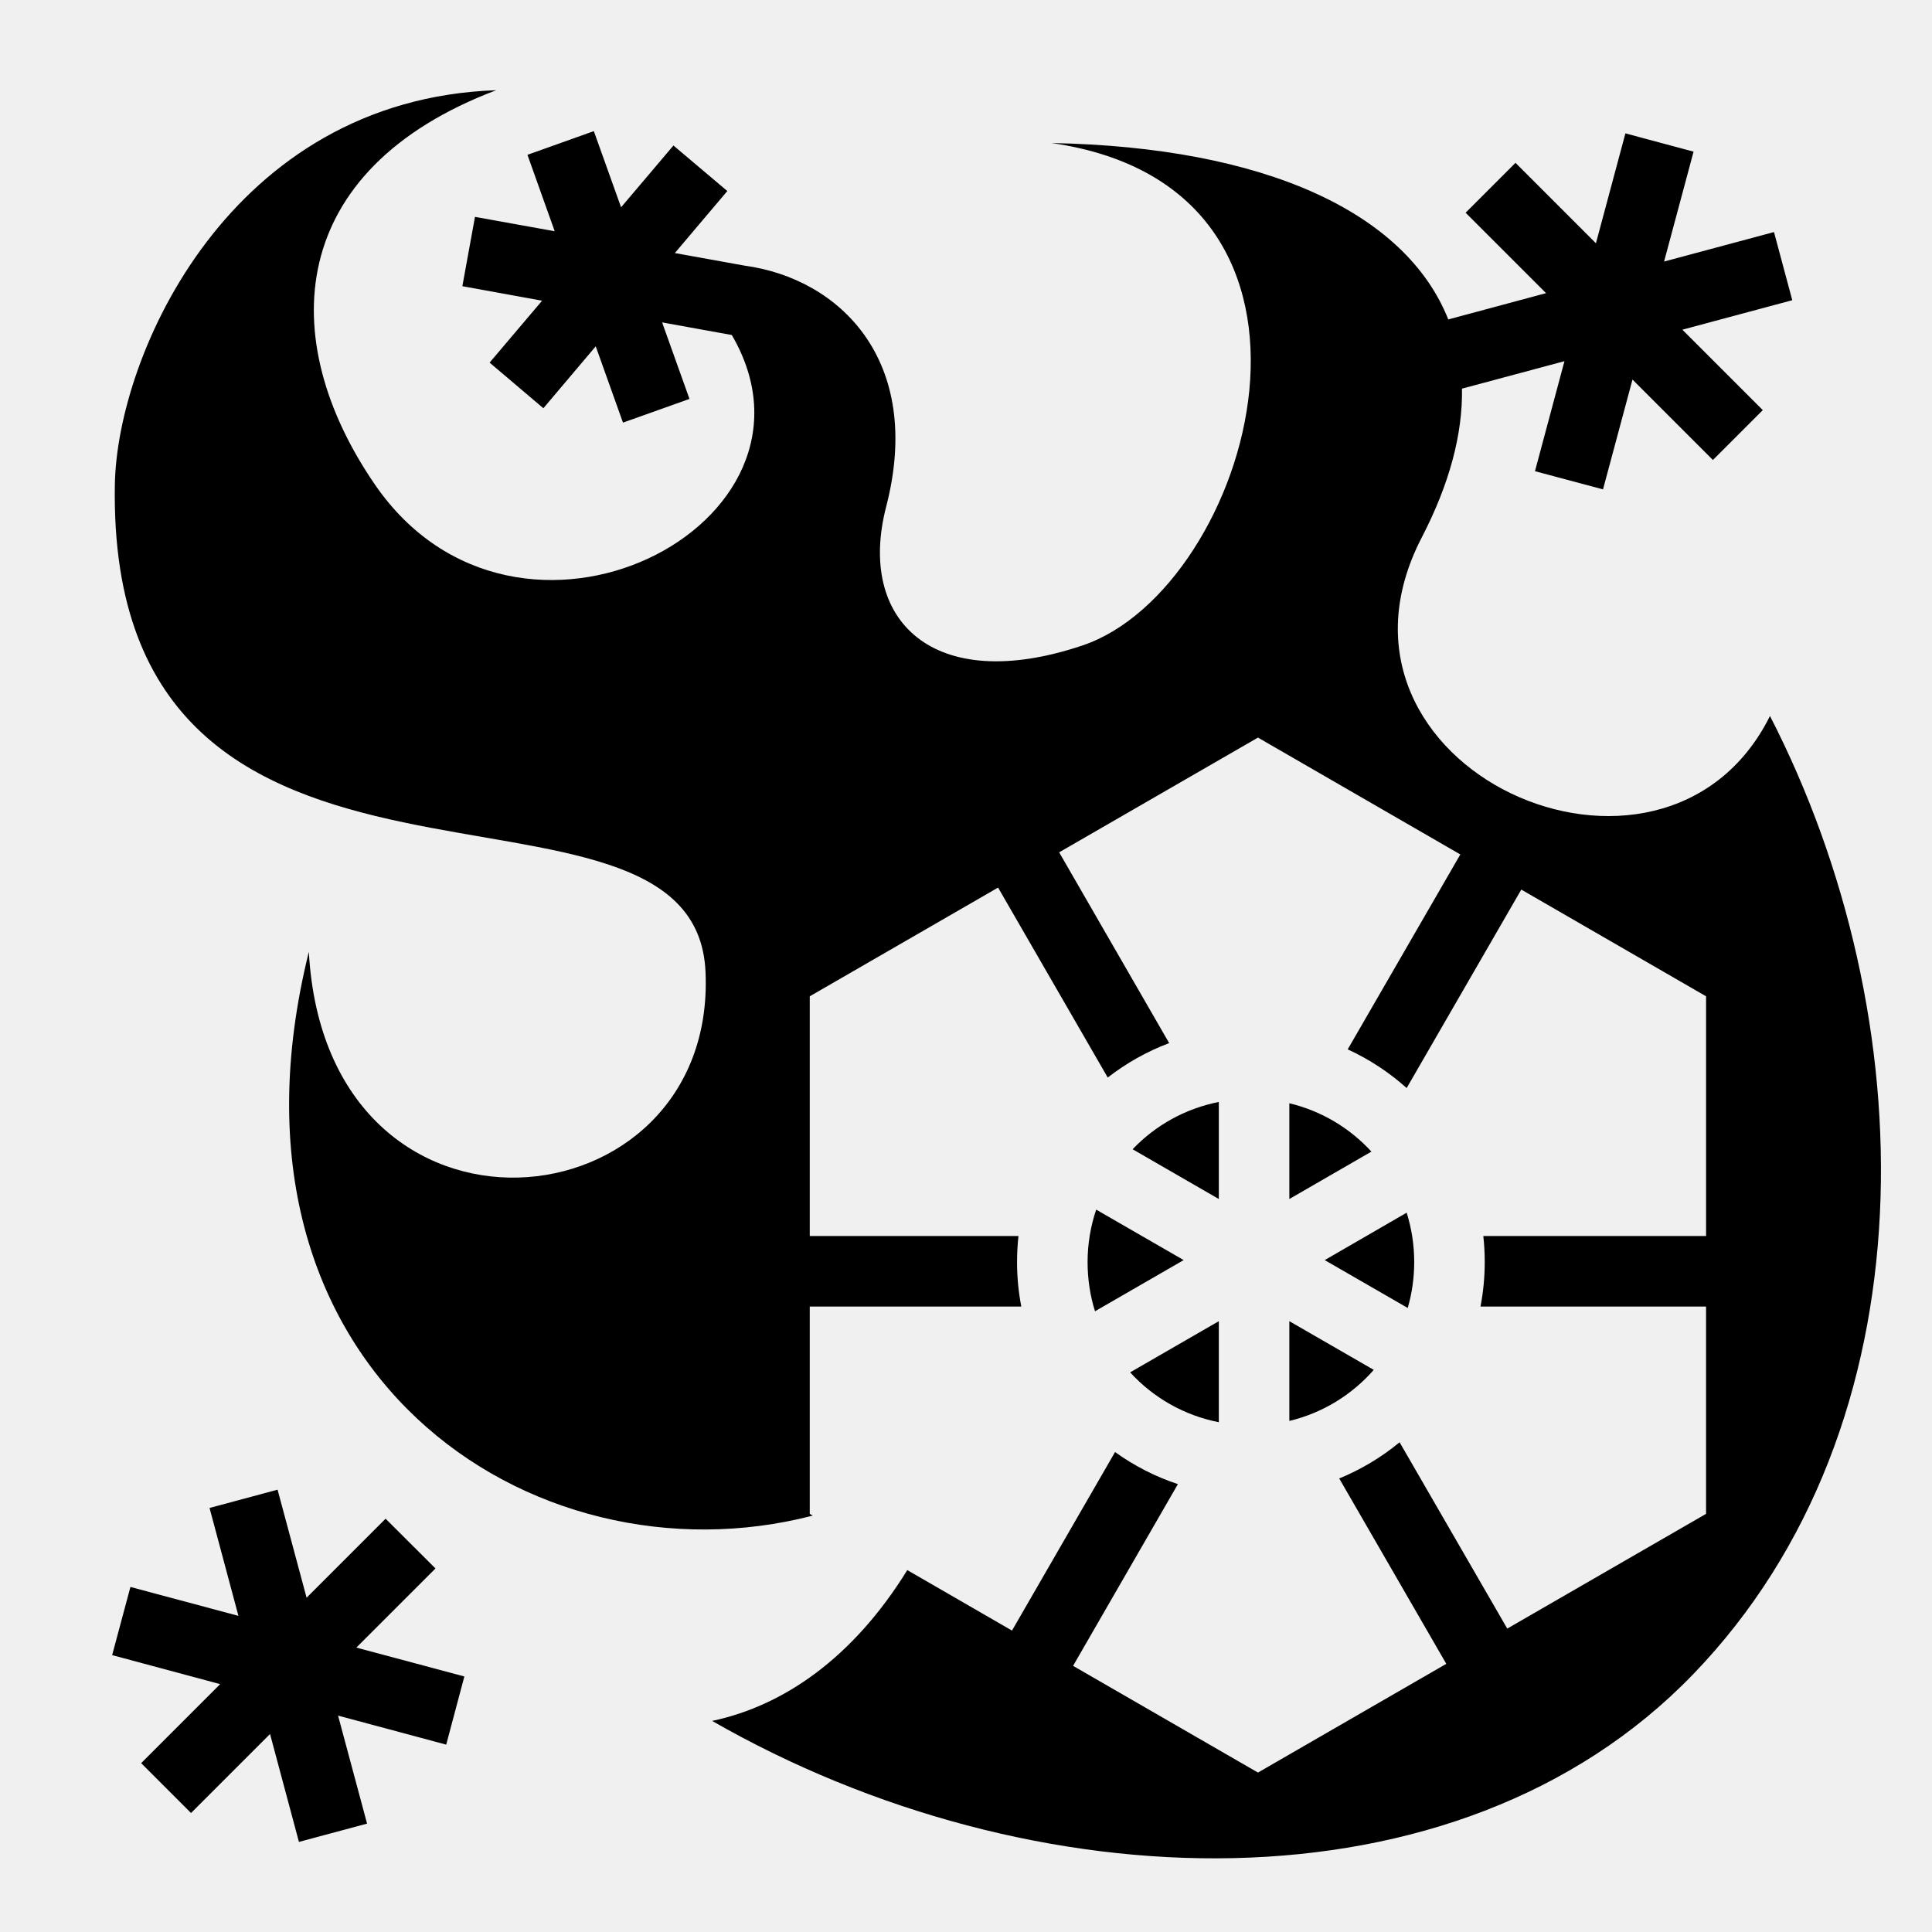
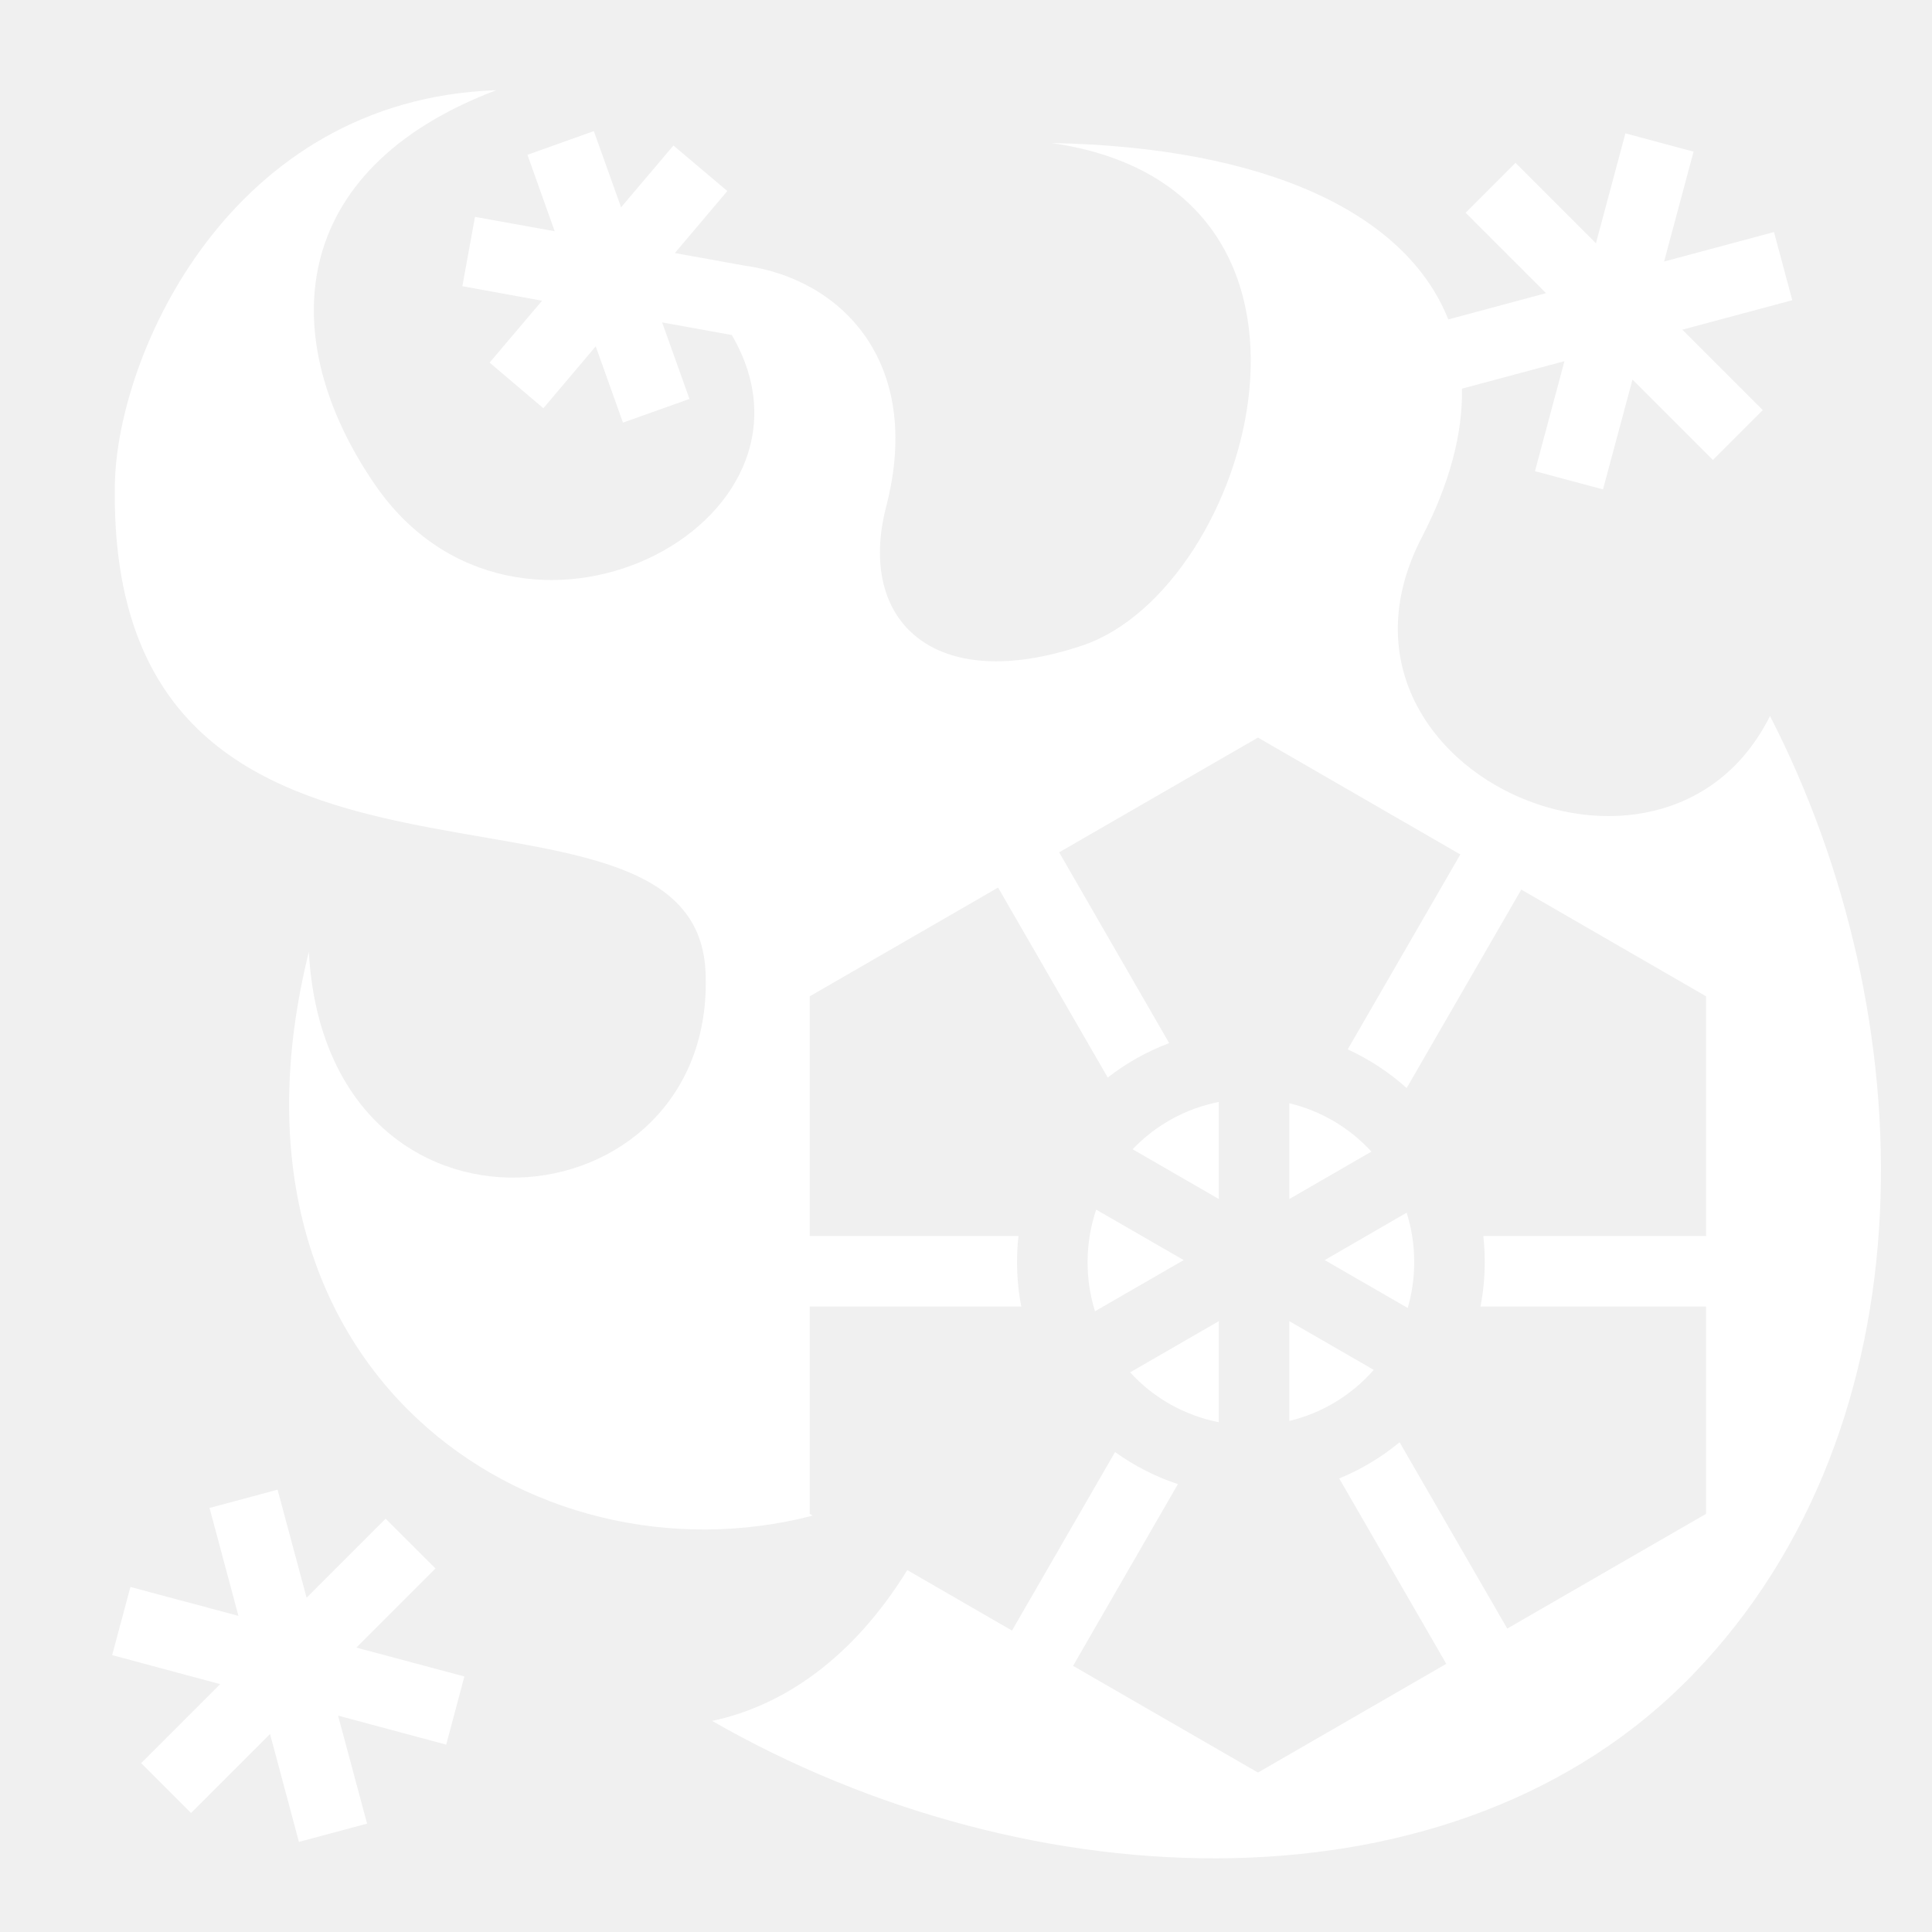
<svg xmlns="http://www.w3.org/2000/svg" width="800px" height="800px" viewBox="0 0 512 512">
-   <path fill="#000000" d="M131.5 23.906c-70.56 2.47-100.474 70.008-101.063 104.53-2.2 129.255 153.66 66.31 156.532 129.064 3.123 68.31-100.445 78.95-105.126-5.25-27.54 110.96 59.15 168.72 133.53 149.406l-.78-.47v-54.936h56.062c-.74-3.815-1.125-7.757-1.125-11.78 0-2.337.122-4.637.376-6.908h-55.312v-63.53l49.906-28.813 29.063 50.343c4.896-3.81 10.38-6.91 16.28-9.125l-29.156-50.563 52.688-30.406L387 226.437l-29.844 51.656c5.724 2.623 10.99 6.094 15.625 10.25l30.376-52.594 48.97 28.28v63.533h-59.032c.254 2.27.375 4.57.375 6.906 0 4.023-.386 7.965-1.126 11.78h59.78v54.938l-52.687 30.406-28.53-49.375c-4.782 3.953-10.182 7.2-16 9.592l28.374 49.125-49.905 28.813-49-28.28 27.78-48.158c-6.003-1.986-11.612-4.88-16.655-8.5l-27.313 47.313-27.75-16.03c-14.41 23.334-32.845 35.984-51.718 39.967 84.677 48.568 197.274 52.484 259.874-12.25 64.14-66.327 61.303-174.725 20.47-254.062-28.28 56.73-123.93 13.764-92.283-47.313 7.413-14.303 10.865-27.54 10.658-39.437l27.156-7.28-7.813 29.155 18.033 4.813 7.812-29.094 21.313 21.312 13.218-13.22-21.312-21.31 29.125-7.814-4.845-18.062L441 69.313l7.813-29.126-18.063-4.843-7.813 29.125-21.312-21.314-13.22 13.22 21.314 21.312-25.908 6.968c-11.268-28.337-48.504-45.664-105.156-46.75 84.123 12.04 52.984 118.1 8.188 133.156-39.562 13.3-59.797-6.677-52-36.78 10.018-38.682-12.282-60.445-37.47-63.876l-18.53-3.344 13.906-16.437-14.28-12.063-13.876 16.376-7.22-20.188-17.593 6.28L147 61.28l-21.125-3.81-3.344 18.374 21.126 3.844-13.906 16.406L144 108.188l13.875-16.407 7.22 20.22 17.624-6.28-7.25-20.282 18.468 3.343c29.282 50.18-56.84 94.55-94.563 39.657-26.562-38.65-23.513-83.452 32.125-104.53zM323 292.03c-8.926 1.76-16.83 6.225-22.844 12.533L323 317.75v-25.72zm18.688.345v25.375l21.75-12.563c-5.71-6.233-13.224-10.775-21.75-12.812zM290.5 320.563c-1.465 4.36-2.28 9.033-2.28 13.906 0 4.546.684 8.92 1.967 13.03l23.5-13.563-23.187-13.375zm82.28.812l-21.717 12.563 22 12.687c1.115-3.856 1.718-7.927 1.718-12.156 0-4.573-.702-8.967-2-13.095zM323 350.125l-23.5 13.563c6.09 6.676 14.247 11.395 23.5 13.218v-26.78zm18.688 0v26.438c8.843-2.113 16.594-6.937 22.375-13.532l-22.375-12.905zM73.563 394.78l-18.032 4.845 7.657 28.594-28.624-7.658-4.844 18.063 28.624 7.688-20.938 20.937 13.22 13.22 20.937-20.94 7.656 28.595 18.06-4.844-7.686-28.624 28.656 7.688 4.813-18.063-28.626-7.655 20.97-20.97-13.22-13.186-20.937 20.936-7.688-28.625z" />
+   <path fill="#ffffff" d="M131.5 23.906c-70.56 2.47-100.474 70.008-101.063 104.53-2.2 129.255 153.66 66.31 156.532 129.064 3.123 68.31-100.445 78.95-105.126-5.25-27.54 110.96 59.15 168.72 133.53 149.406l-.78-.47v-54.936h56.062c-.74-3.815-1.125-7.757-1.125-11.78 0-2.337.122-4.637.376-6.908h-55.312v-63.53l49.906-28.813 29.063 50.343c4.896-3.81 10.38-6.91 16.28-9.125l-29.156-50.563 52.688-30.406L387 226.437l-29.844 51.656c5.724 2.623 10.99 6.094 15.625 10.25l30.376-52.594 48.97 28.28v63.533h-59.032c.254 2.27.375 4.57.375 6.906 0 4.023-.386 7.965-1.126 11.78h59.78v54.938l-52.687 30.406-28.53-49.375c-4.782 3.953-10.182 7.2-16 9.592l28.374 49.125-49.905 28.813-49-28.28 27.78-48.158c-6.003-1.986-11.612-4.88-16.655-8.5l-27.313 47.313-27.75-16.03c-14.41 23.334-32.845 35.984-51.718 39.967 84.677 48.568 197.274 52.484 259.874-12.25 64.14-66.327 61.303-174.725 20.47-254.062-28.28 56.73-123.93 13.764-92.283-47.313 7.413-14.303 10.865-27.54 10.658-39.437l27.156-7.28-7.813 29.155 18.033 4.813 7.812-29.094 21.313 21.312 13.218-13.22-21.312-21.31 29.125-7.814-4.845-18.062L441 69.313l7.813-29.126-18.063-4.843-7.813 29.125-21.312-21.314-13.22 13.22 21.314 21.312-25.908 6.968c-11.268-28.337-48.504-45.664-105.156-46.75 84.123 12.04 52.984 118.1 8.188 133.156-39.562 13.3-59.797-6.677-52-36.78 10.018-38.682-12.282-60.445-37.47-63.876l-18.53-3.344 13.906-16.437-14.28-12.063-13.876 16.376-7.22-20.188-17.593 6.28L147 61.28l-21.125-3.81-3.344 18.374 21.126 3.844-13.906 16.406L144 108.188l13.875-16.407 7.22 20.22 17.624-6.28-7.25-20.282 18.468 3.343c29.282 50.18-56.84 94.55-94.563 39.657-26.562-38.65-23.513-83.452 32.125-104.53zM323 292.03c-8.926 1.76-16.83 6.225-22.844 12.533L323 317.75v-25.72zm18.688.345v25.375l21.75-12.563c-5.71-6.233-13.224-10.775-21.75-12.812zM290.5 320.563c-1.465 4.36-2.28 9.033-2.28 13.906 0 4.546.684 8.92 1.967 13.03l23.5-13.563-23.187-13.375zm82.28.812l-21.717 12.563 22 12.687c1.115-3.856 1.718-7.927 1.718-12.156 0-4.573-.702-8.967-2-13.095zM323 350.125l-23.5 13.563c6.09 6.676 14.247 11.395 23.5 13.218v-26.78zm18.688 0v26.438c8.843-2.113 16.594-6.937 22.375-13.532l-22.375-12.905zM73.563 394.78l-18.032 4.845 7.657 28.594-28.624-7.658-4.844 18.063 28.624 7.688-20.938 20.937 13.22 13.22 20.937-20.94 7.656 28.595 18.06-4.844-7.686-28.624 28.656 7.688 4.813-18.063-28.626-7.655 20.97-20.97-13.22-13.186-20.937 20.936-7.688-28.625z" />
</svg>
